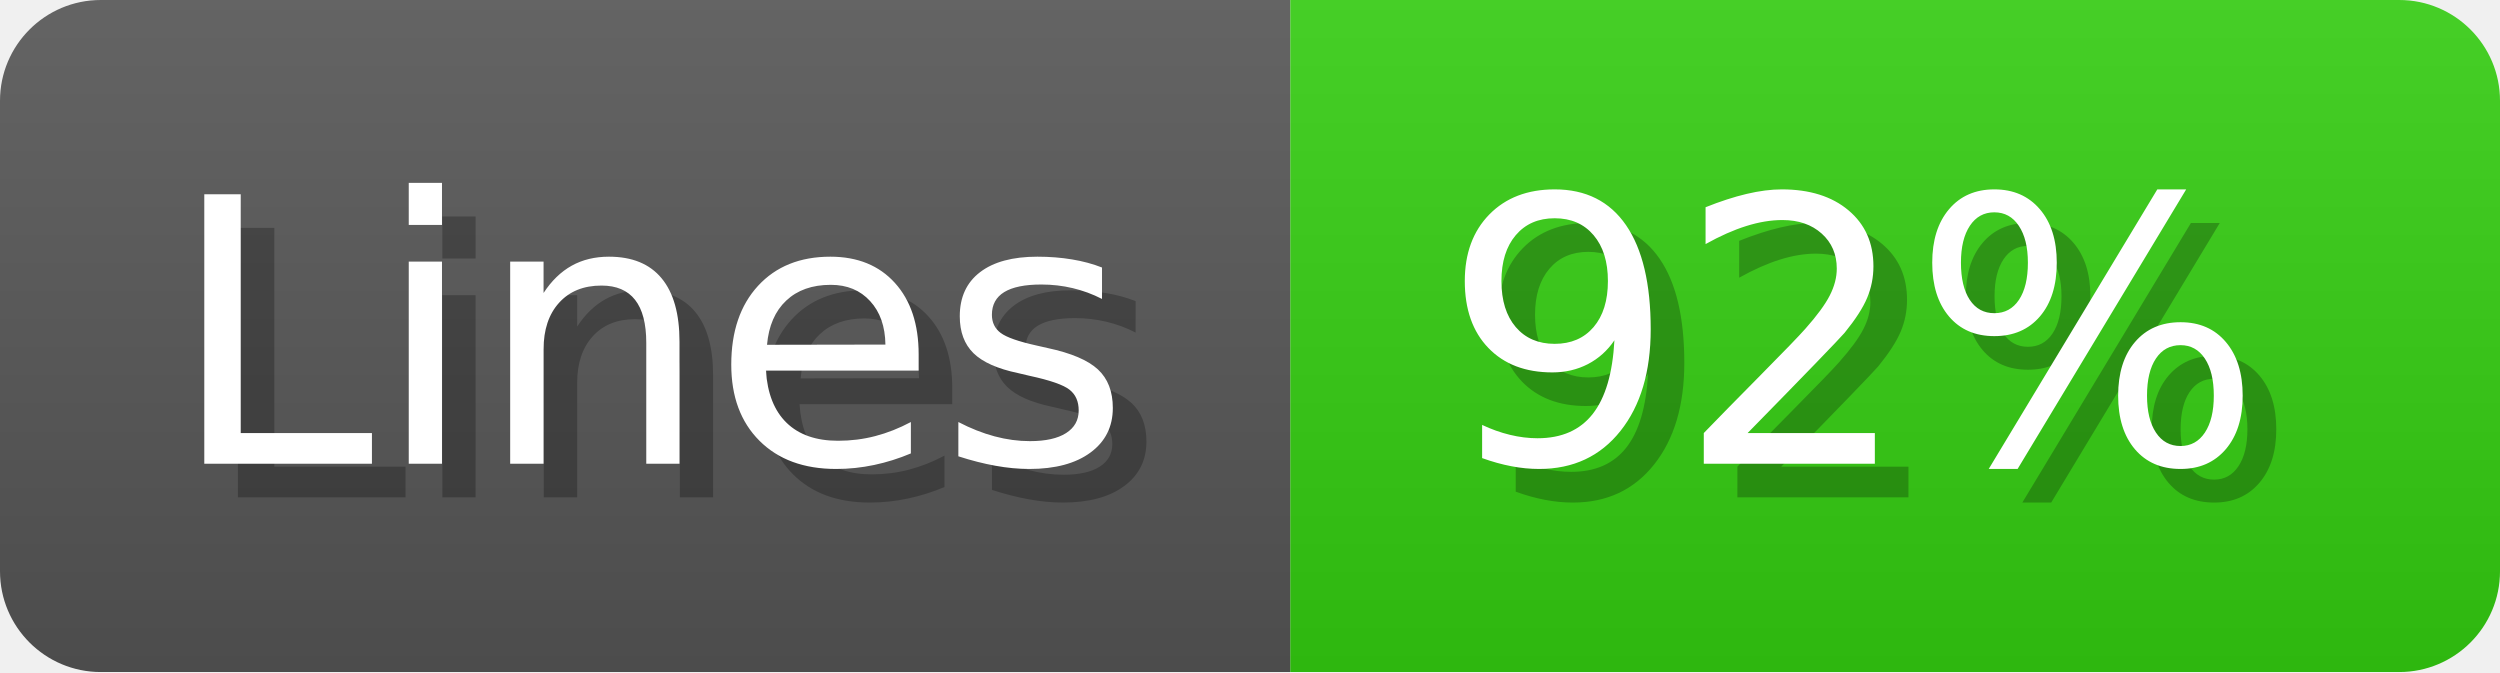
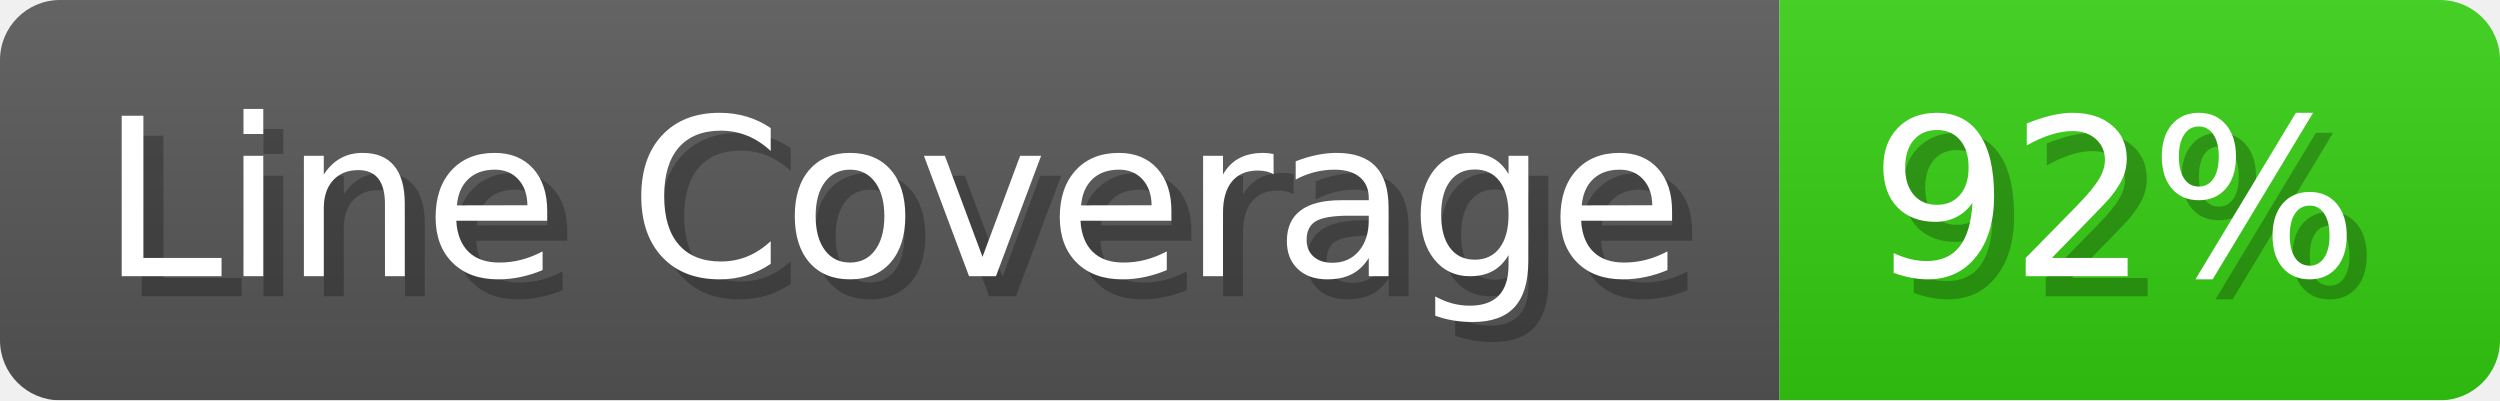
- <svg xmlns="http://www.w3.org/2000/svg" width="74.4" height="20" viewBox="0 0 744 200" role="img" aria-label="Lines: 92%">
+ <svg xmlns="http://www.w3.org/2000/svg" width="124.9" height="20" viewBox="0 0 1249 200" role="img" aria-label="Line Coverage: 92%">
  <linearGradient id="a" x2="0" y2="100%">
    <stop offset="0" stop-opacity=".1" stop-color="#EEE" />
    <stop offset="1" stop-opacity=".1" />
  </linearGradient>
  <mask id="m">
-     <rect width="744" height="200" rx="30" fill="#FFF" />
+     <rect width="1249" height="200" rx="30" fill="#FFF" />
  </mask>
  <g mask="url(#m)">
-     <rect width="384" height="200" fill="#555" />
-     <rect width="360" height="200" fill="#3C1" x="384" />
-     <rect width="744" height="200" fill="url(#a)" />
+     <rect width="889" height="200" fill="#555" />
+     <rect width="360" height="200" fill="#3C1" x="889" />
+     <rect width="1249" height="200" fill="url(#a)" />
  </g>
  <g aria-hidden="true" fill="#fff" text-anchor="start" font-family="Verdana,DejaVu Sans,sans-serif" font-size="110">
-     <text x="60" y="148" textLength="284" fill="#000" opacity="0.25">Lines</text>
-     <text x="50" y="138" textLength="284">Lines</text>
-     <text x="439" y="148" textLength="260" fill="#000" opacity="0.25">92%</text>
-     <text x="429" y="138" textLength="260">92%</text>
+     <text x="60" y="148" textLength="789" fill="#000" opacity="0.25">Line Coverage</text>
+     <text x="50" y="138" textLength="789">Line Coverage</text>
+     <text x="944" y="148" textLength="260" fill="#000" opacity="0.25">92%</text>
+     <text x="934" y="138" textLength="260">92%</text>
  </g>
</svg>
